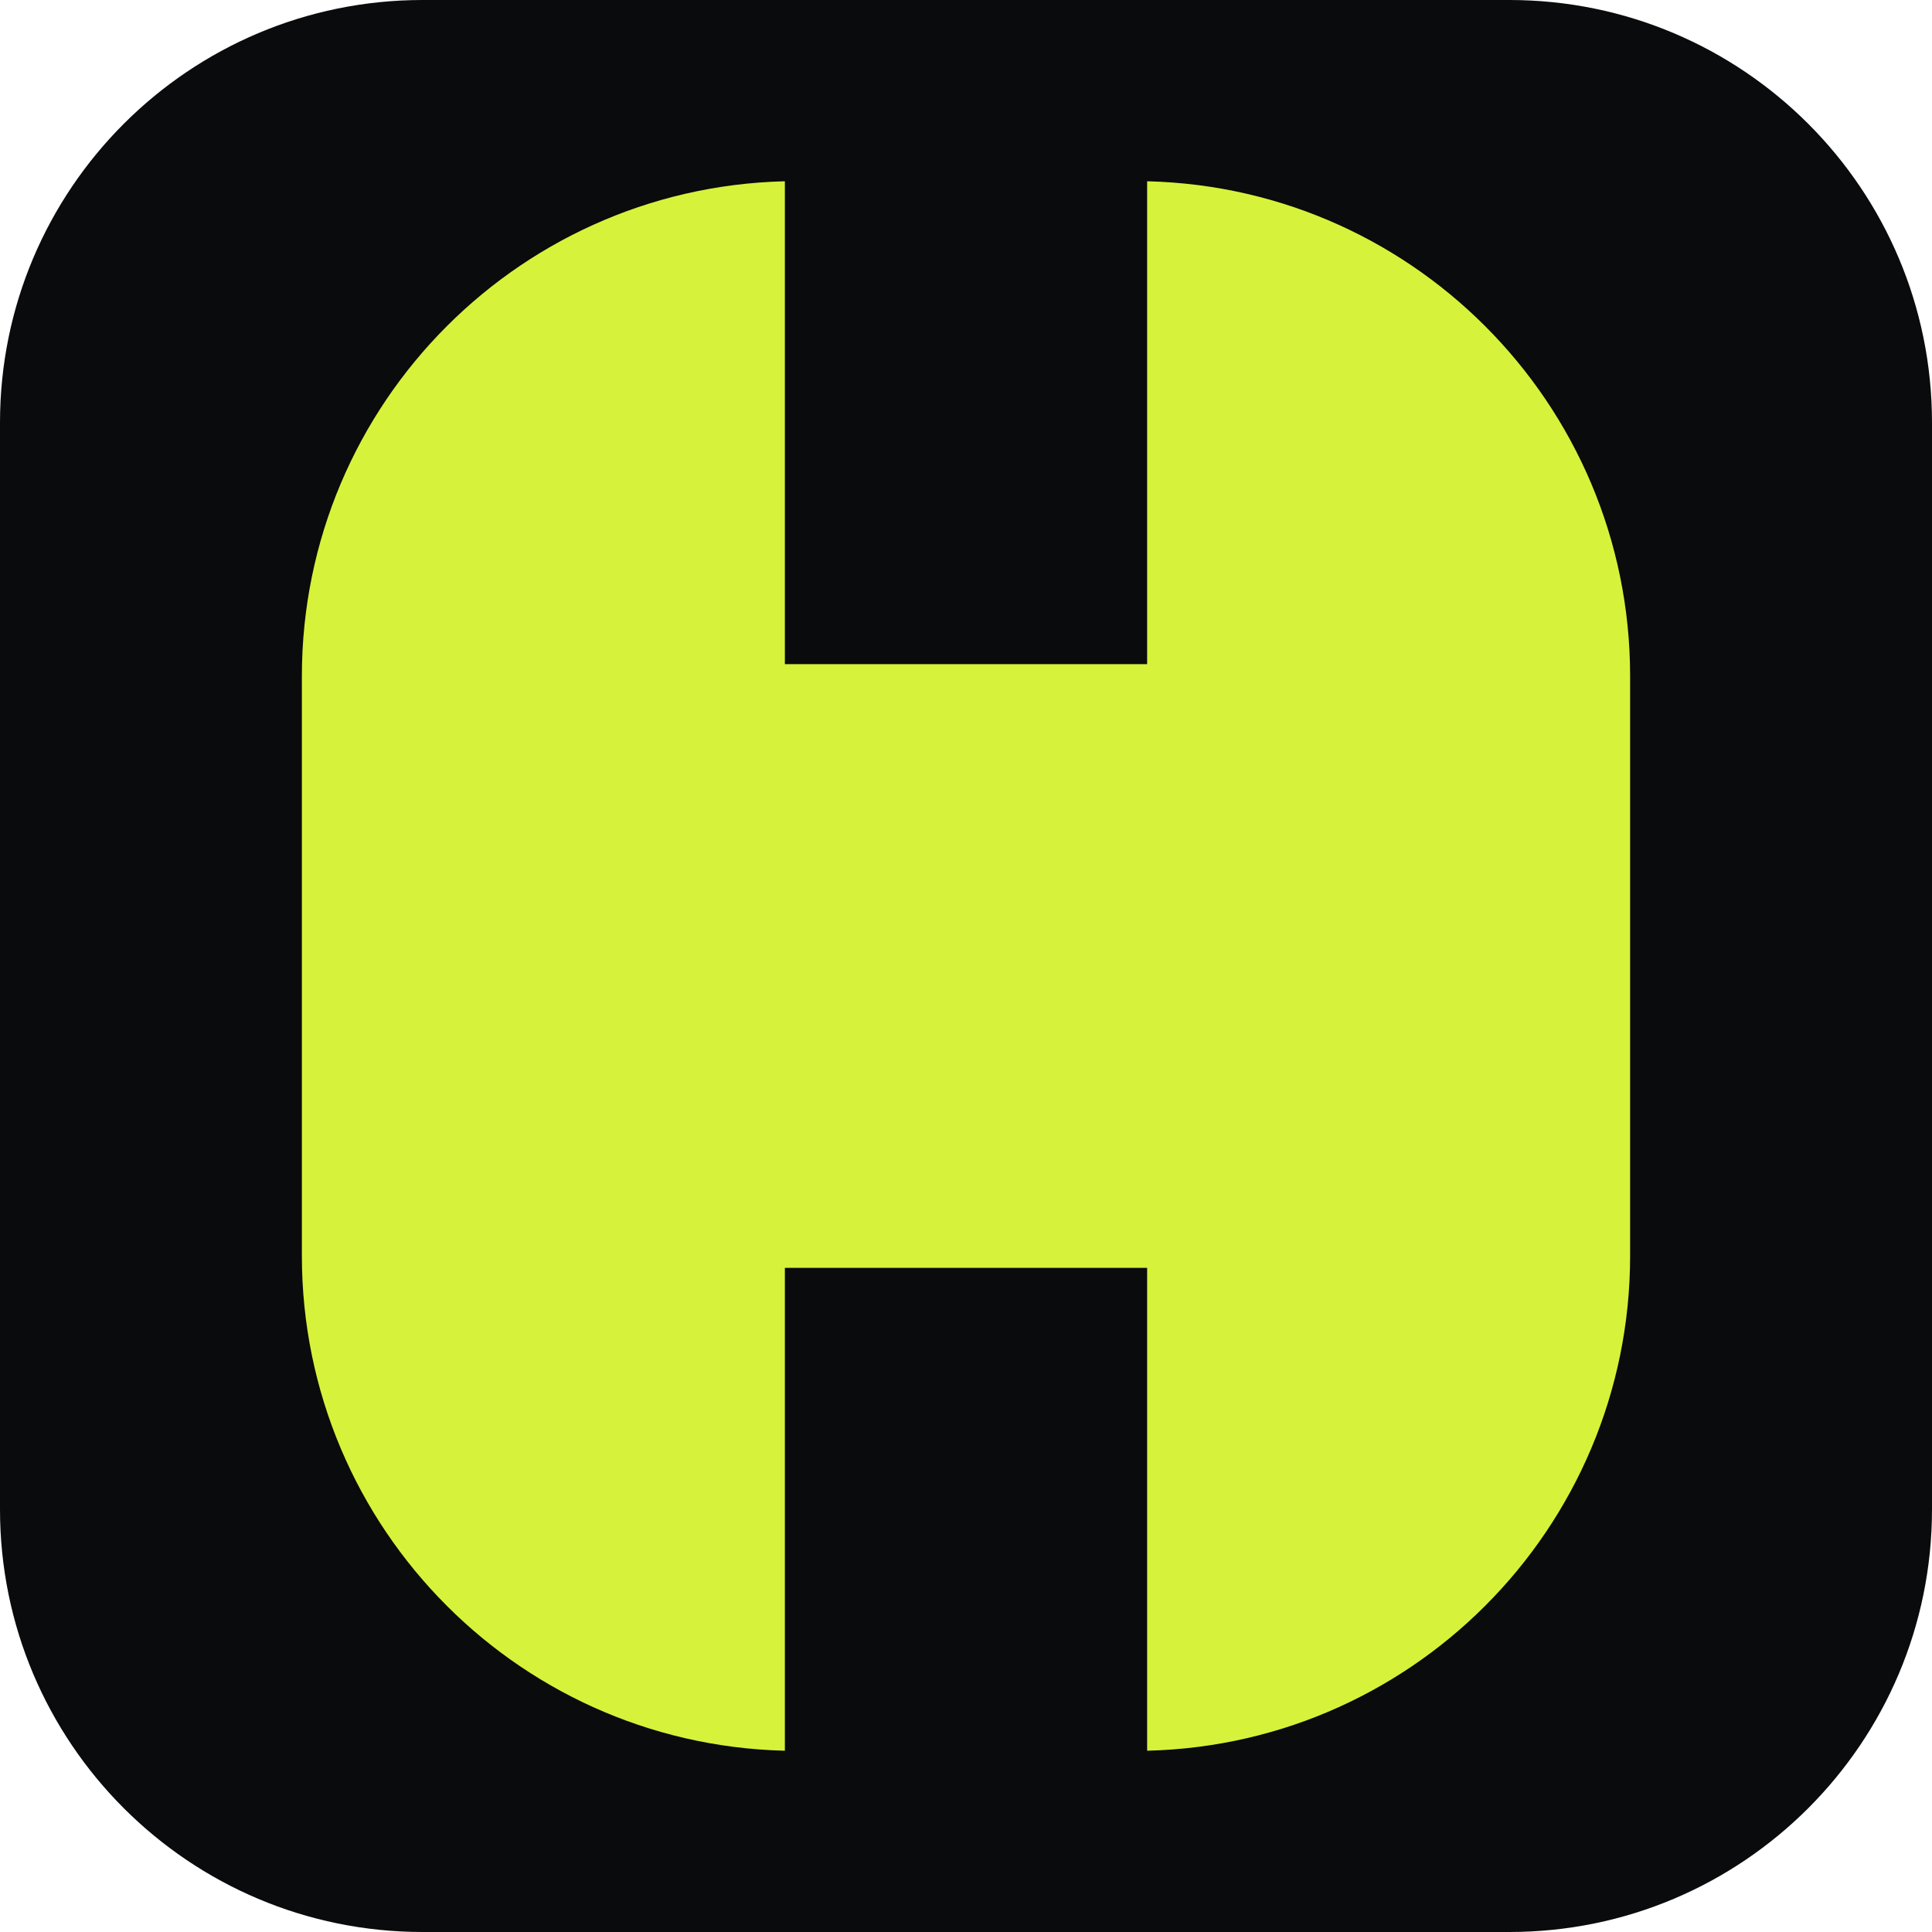
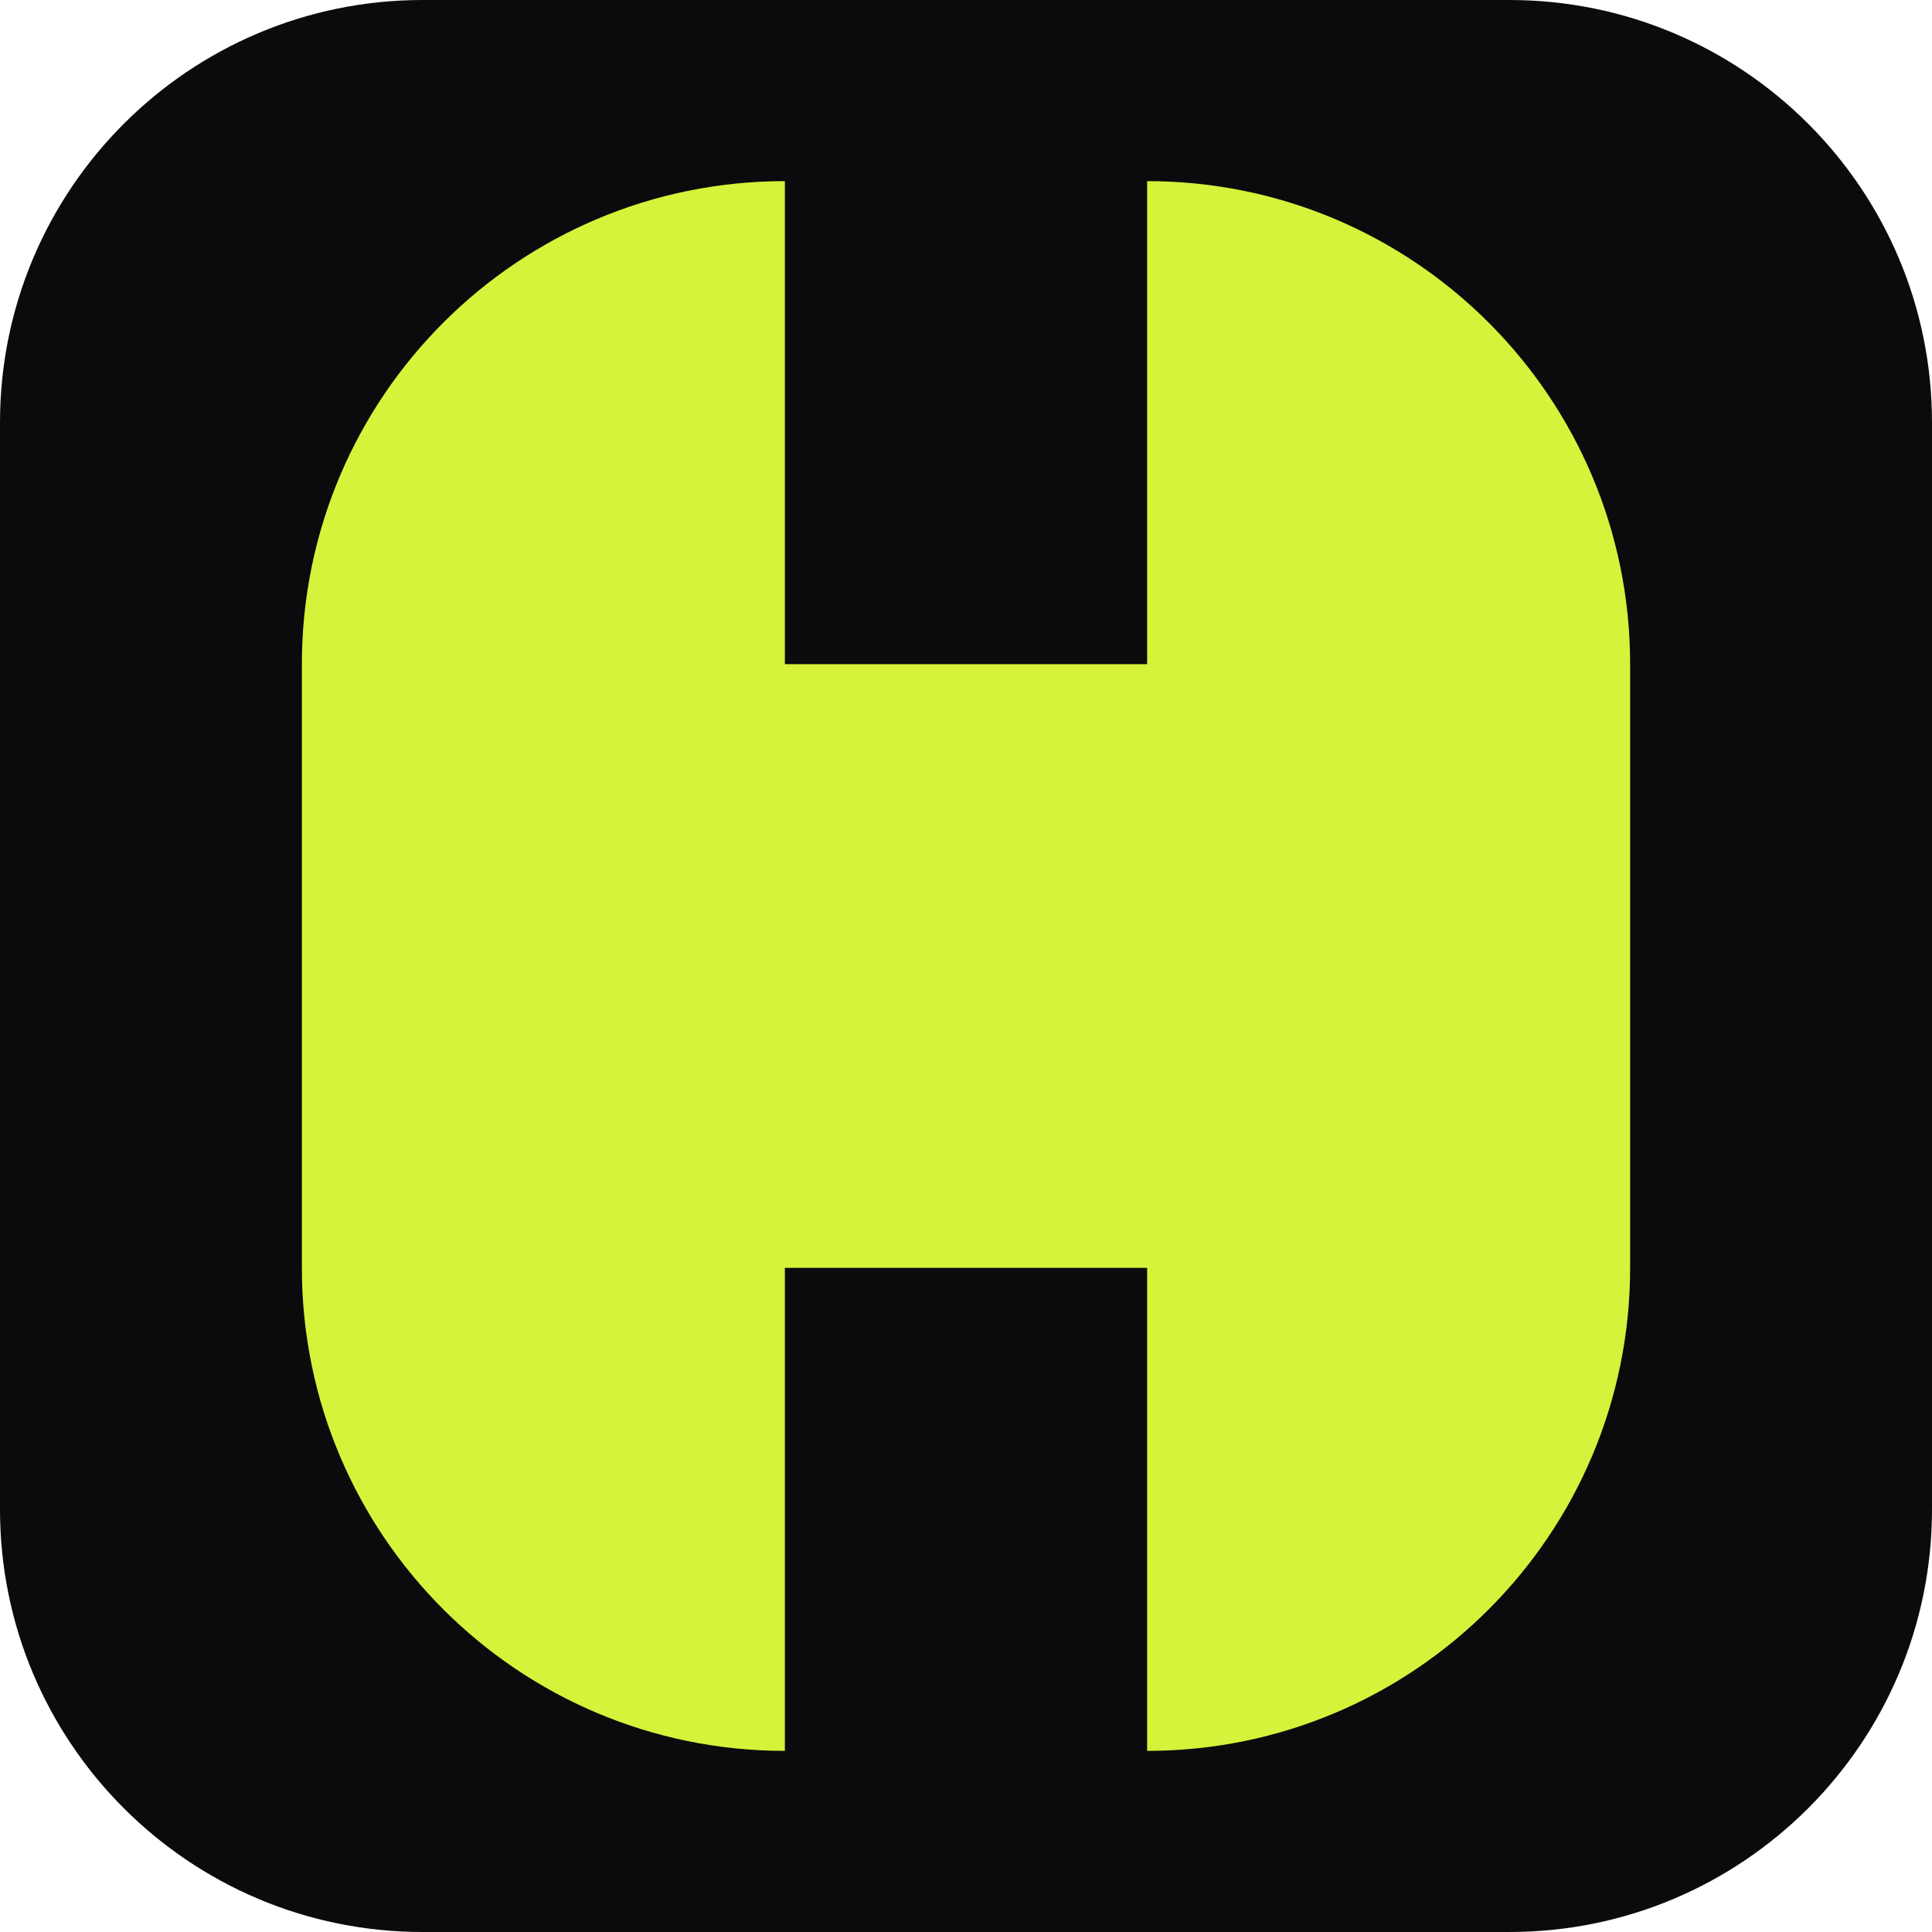
<svg xmlns="http://www.w3.org/2000/svg" viewBox="0 0 32 32">
  <rect width="32" height="32" rx="7" fill="#0a0b0c" />
-   <svg x="5" y="3" width="22" height="26" viewBox="0 0 22 26">
-     <clipPath id="c">
-       <rect width="22" height="26" rx="8.2" />
-     </clipPath>
-     <path clip-path="url(#c)" fill="#d7f23a" d="M-4 -4H8V8H14V-4H26V30H14V18H8V30H-4Z" />
-   </svg>
+   <path transform="translate(5 3)" fill="#d7f23a" d="M0 8A8 8 0 0 1 8 0V8H14V0A8 8 0 0 1 22 8V18A8 8 0 0 1 14 26V18H8V26A8 8 0 0 1 0 18Z" />
</svg>
